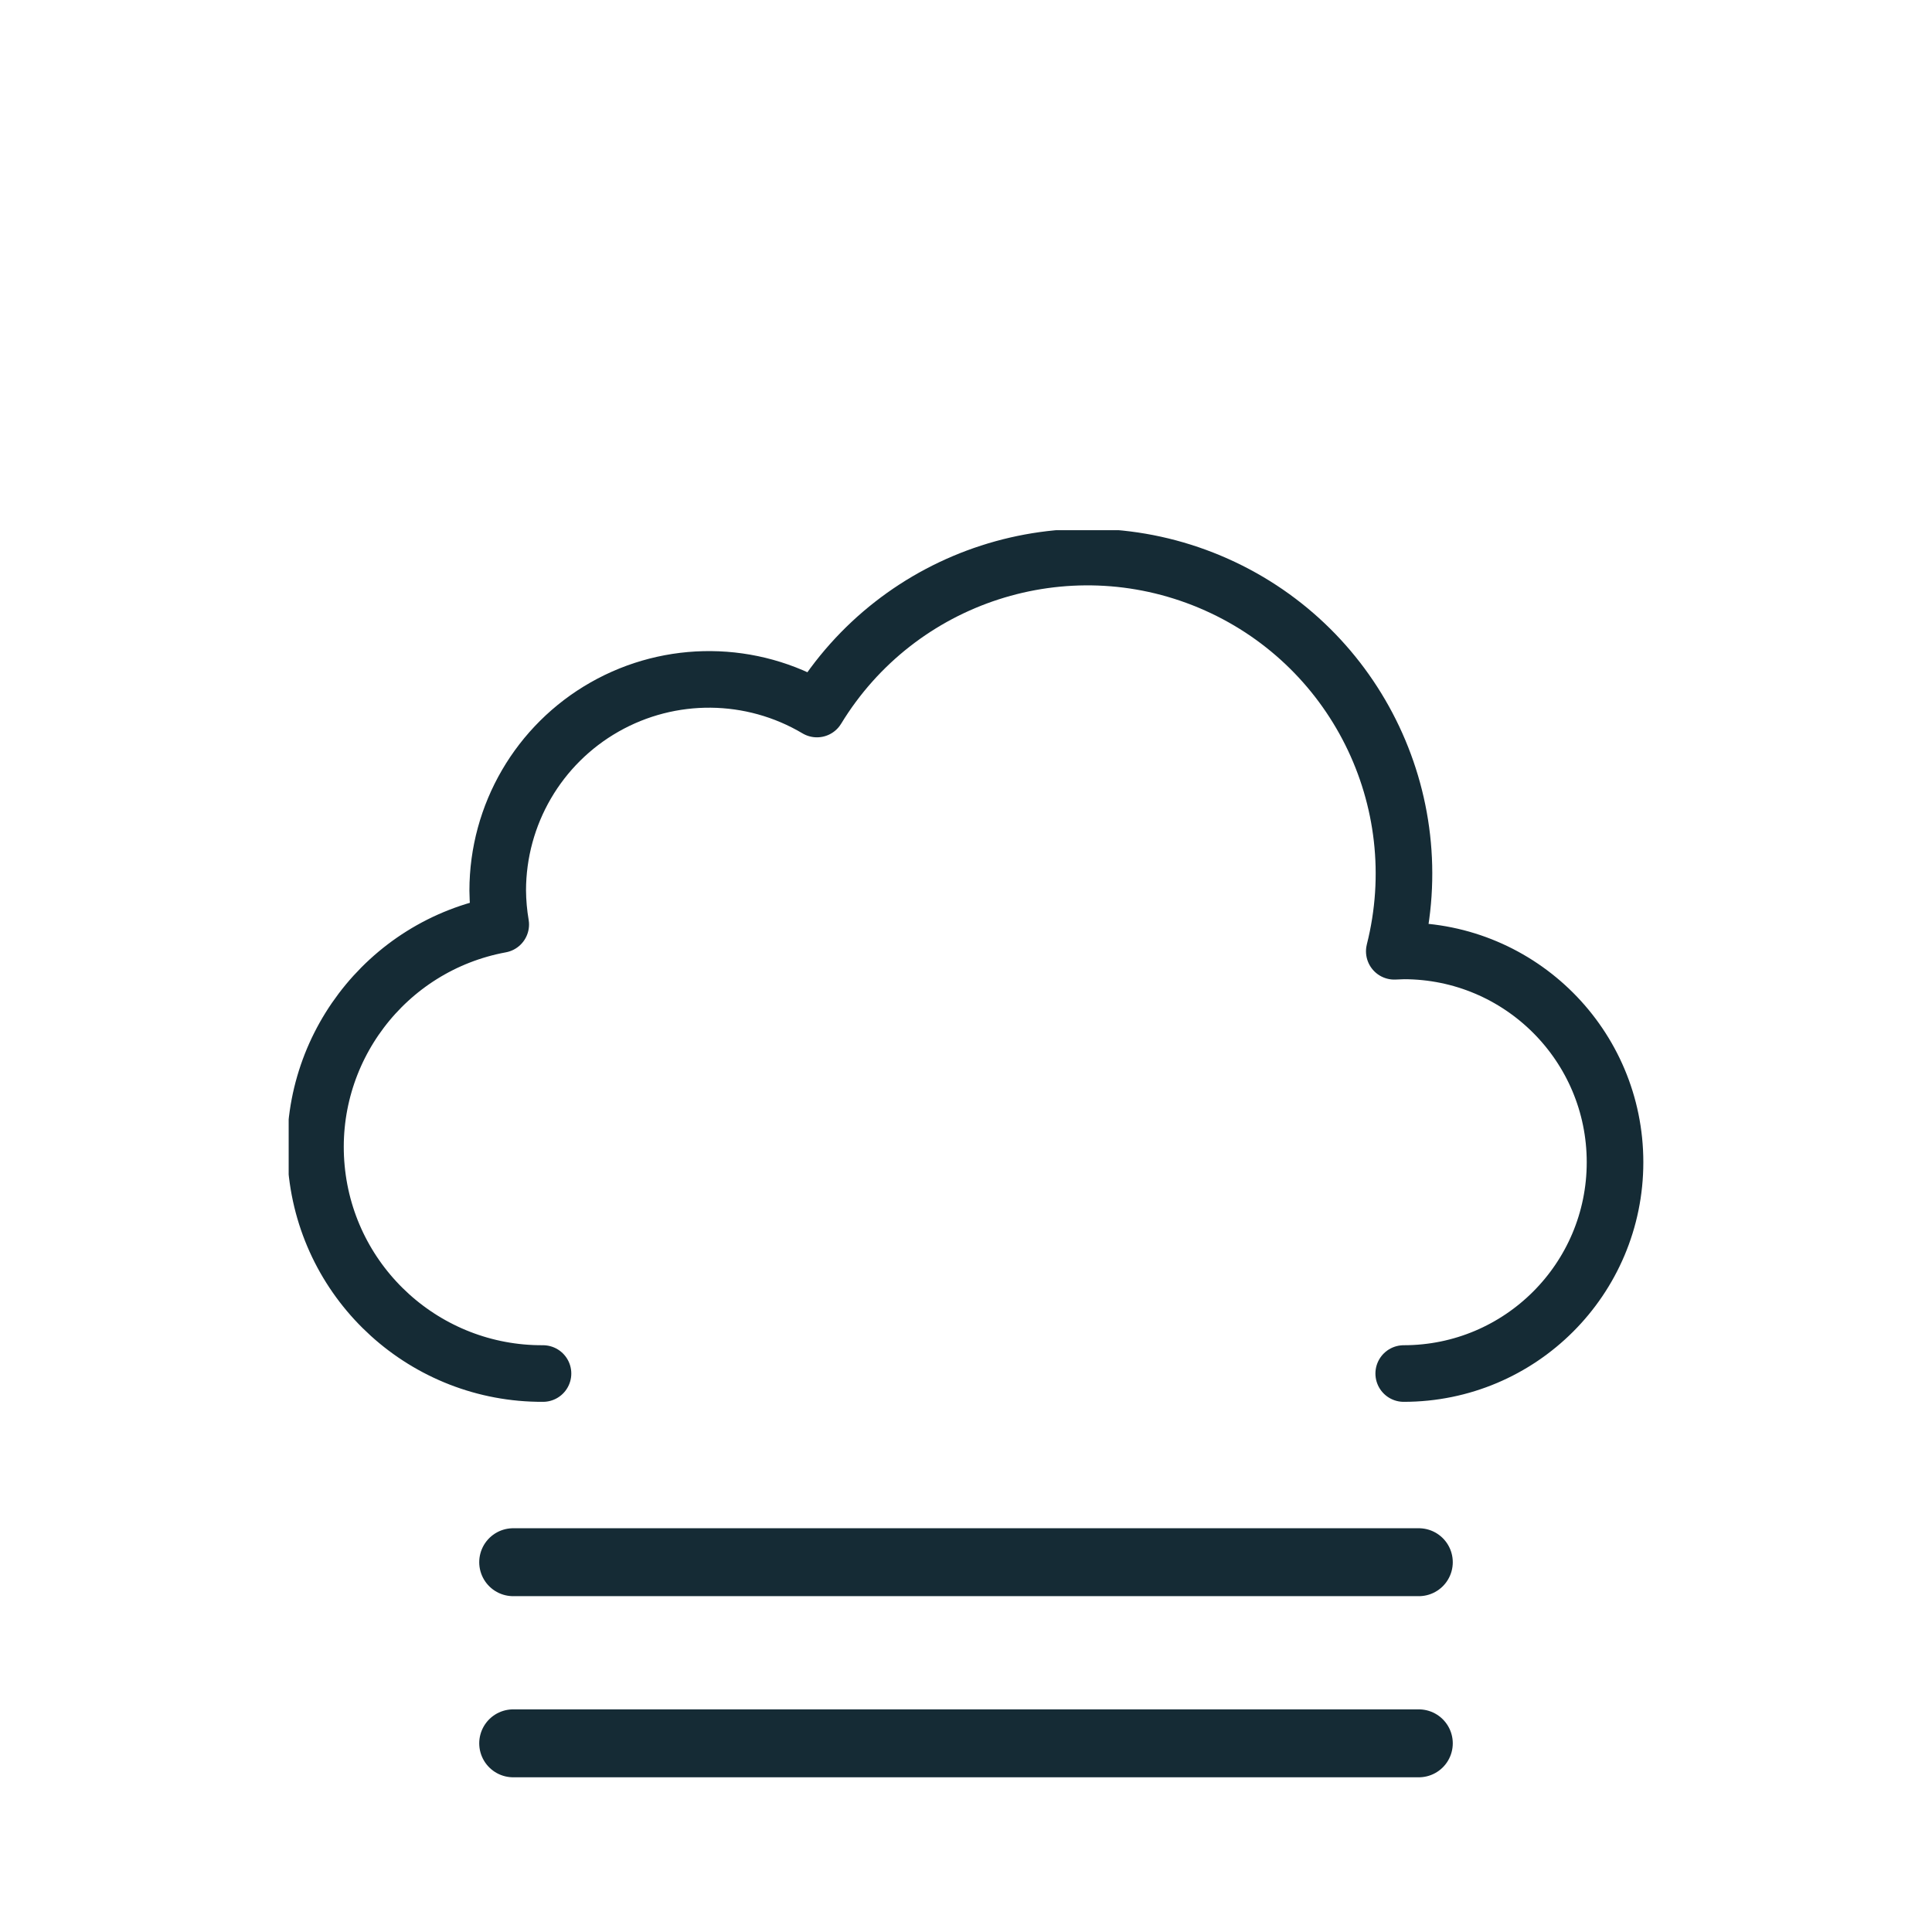
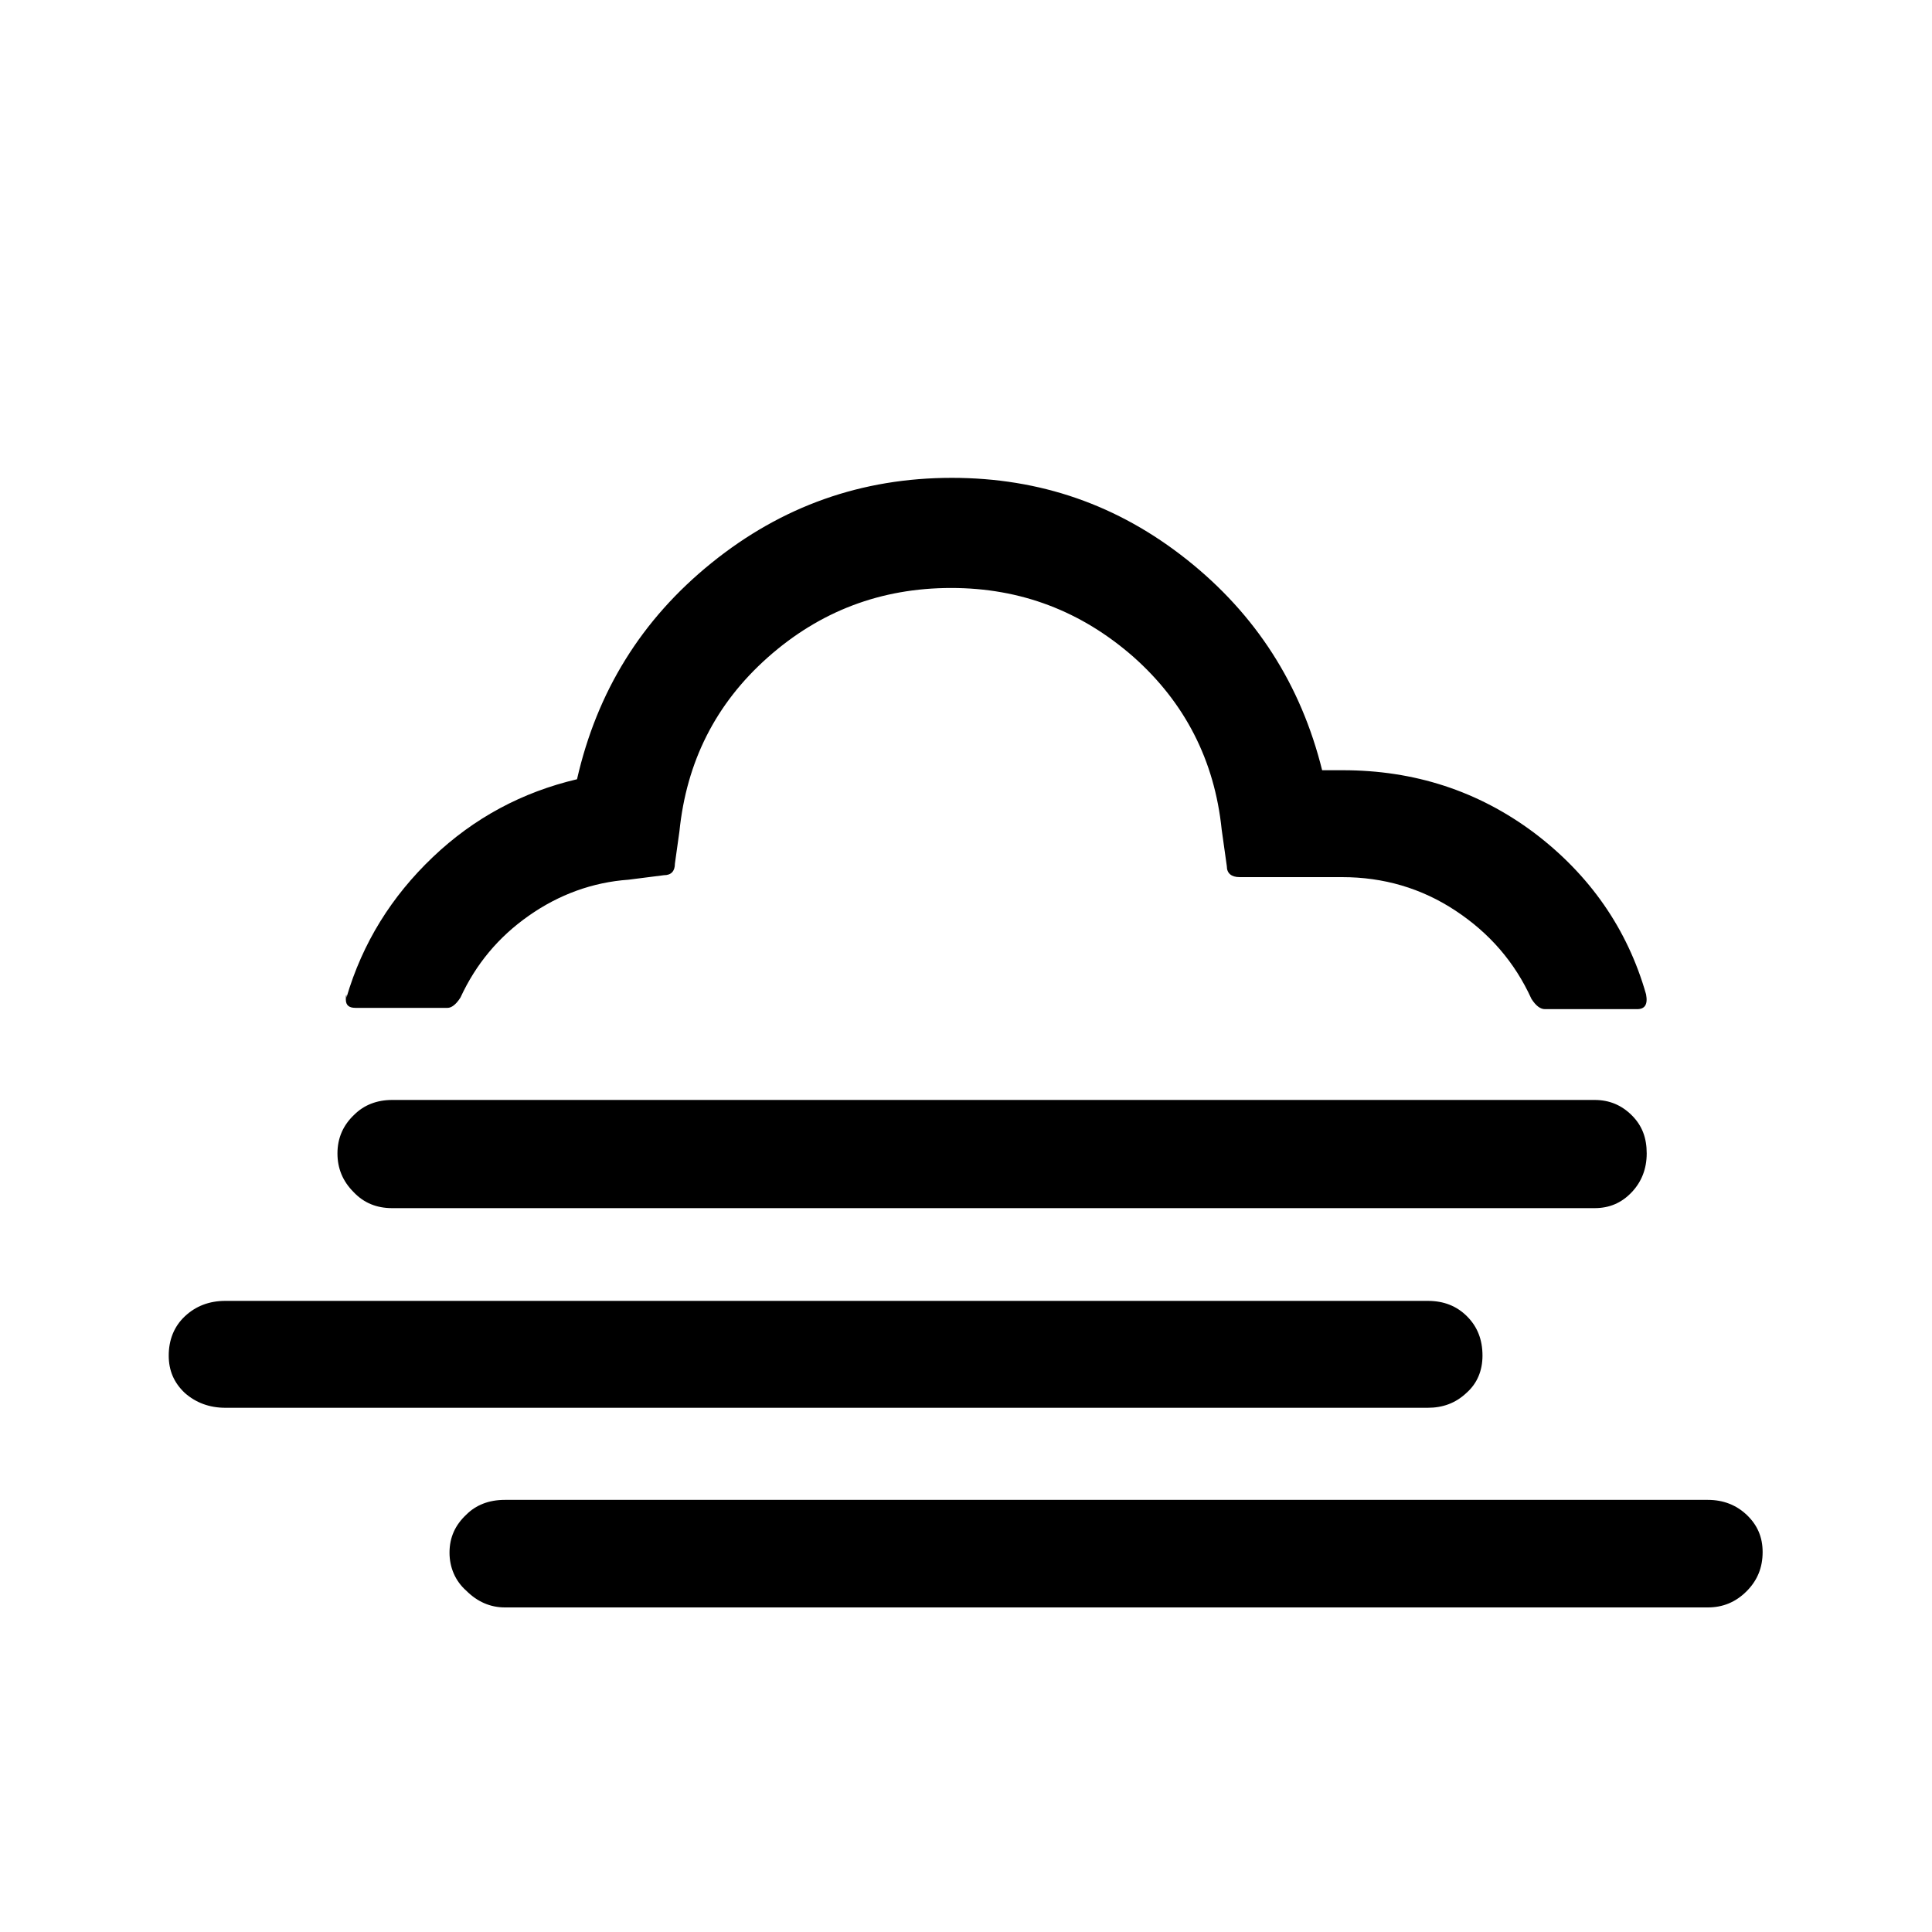
- <svg xmlns="http://www.w3.org/2000/svg" width="512" height="512" viewBox="0 0 512 512">
-   <defs>
-     <symbol id="meteoconsFog0" viewBox="0 0 359 231">
-       <path fill="none" stroke="#152b35" stroke-linecap="round" stroke-linejoin="round" stroke-width="15" d="M295.5 223.5a56 56 0 0 0 0-112l-2.5.1a83.9 83.9 0 0 0-153-64.2a56 56 0 0 0-84.6 48.1a56.6 56.6 0 0 0 .8 9a60 60 0 0 0 11.2 119" />
-     </symbol>
-     <symbol id="meteoconsFog1" viewBox="0 0 258 66">
-       <path fill="none" stroke="#152b35" stroke-linecap="round" stroke-miterlimit="10" stroke-width="18" d="M9 57h240">
-         <animateTransform additive="sum" attributeName="transform" dur="6s" repeatCount="indefinite" type="translate" values="-24 0; 24 0; -24 0" />
-       </path>
-       <path fill="none" stroke="#152b35" stroke-linecap="round" stroke-miterlimit="10" stroke-width="18" d="M9 9h240">
-         <animateTransform additive="sum" attributeName="transform" dur="6s" repeatCount="indefinite" type="translate" values="24 0; -24 0; 24 0" />
-       </path>
-     </symbol>
-   </defs>
-   <use width="359" height="231" href="#meteoconsFog0" transform="translate(76.5 140.5)" />
-   <use width="258" height="66" href="#meteoconsFog1" transform="translate(127 405)" />
+ <svg xmlns="http://www.w3.org/2000/svg" version="1.1" id="Layer_1" x="0px" y="0px" viewBox="0 0 30 30" style="enable-background:new 0 0 30 30;" xml:space="preserve">
+   <path d="M2.62,21.05c0-0.24,0.08-0.45,0.25-0.61c0.17-0.16,0.38-0.24,0.63-0.24h18.67c0.25,0,0.45,0.08,0.61,0.24 c0.16,0.16,0.24,0.36,0.24,0.61c0,0.23-0.08,0.43-0.25,0.58c-0.17,0.16-0.37,0.23-0.6,0.23H3.5c-0.25,0-0.46-0.08-0.63-0.23 C2.7,21.47,2.62,21.28,2.62,21.05z M5.24,17.91c0-0.24,0.09-0.44,0.26-0.6c0.15-0.15,0.35-0.23,0.59-0.23h18.67 c0.23,0,0.42,0.08,0.58,0.24c0.16,0.16,0.23,0.35,0.23,0.59c0,0.24-0.08,0.44-0.23,0.6c-0.16,0.17-0.35,0.25-0.58,0.25H6.09 c-0.24,0-0.44-0.08-0.6-0.25C5.32,18.34,5.24,18.14,5.24,17.91z M5.37,15.52c0,0.09,0.05,0.13,0.15,0.13h1.43 c0.06,0,0.13-0.05,0.2-0.16c0.24-0.52,0.59-0.94,1.06-1.27c0.47-0.33,0.99-0.52,1.55-0.56l0.55-0.07c0.11,0,0.17-0.06,0.17-0.18 l0.07-0.5c0.11-1.08,0.56-1.98,1.37-2.7c0.81-0.72,1.76-1.08,2.85-1.08c1.08,0,2.02,0.36,2.83,1.07c0.8,0.71,1.26,1.61,1.37,2.68 l0.08,0.57c0,0.11,0.07,0.17,0.2,0.17h1.59c0.64,0,1.23,0.17,1.76,0.52s0.92,0.8,1.18,1.37c0.07,0.11,0.14,0.16,0.21,0.16h1.43 c0.12,0,0.17-0.07,0.14-0.23c-0.29-1.02-0.88-1.86-1.74-2.51c-0.87-0.65-1.86-0.97-2.97-0.97h-0.32c-0.33-1.33-1.03-2.42-2.1-3.27 s-2.28-1.27-3.65-1.27c-1.4,0-2.64,0.44-3.73,1.32s-1.78,2-2.09,3.36c-0.85,0.2-1.6,0.6-2.24,1.21c-0.64,0.61-1.09,1.33-1.34,2.18 v-0.04C5.37,15.45,5.37,15.48,5.37,15.52z M6.98,24.11c0-0.24,0.09-0.43,0.26-0.59c0.15-0.15,0.35-0.23,0.6-0.23h18.68 c0.24,0,0.44,0.08,0.6,0.23c0.17,0.16,0.25,0.35,0.25,0.58c0,0.24-0.08,0.44-0.25,0.61c-0.17,0.17-0.37,0.25-0.6,0.25H7.84 c-0.23,0-0.43-0.09-0.6-0.26C7.07,24.55,6.98,24.34,6.98,24.11z" />
</svg>
